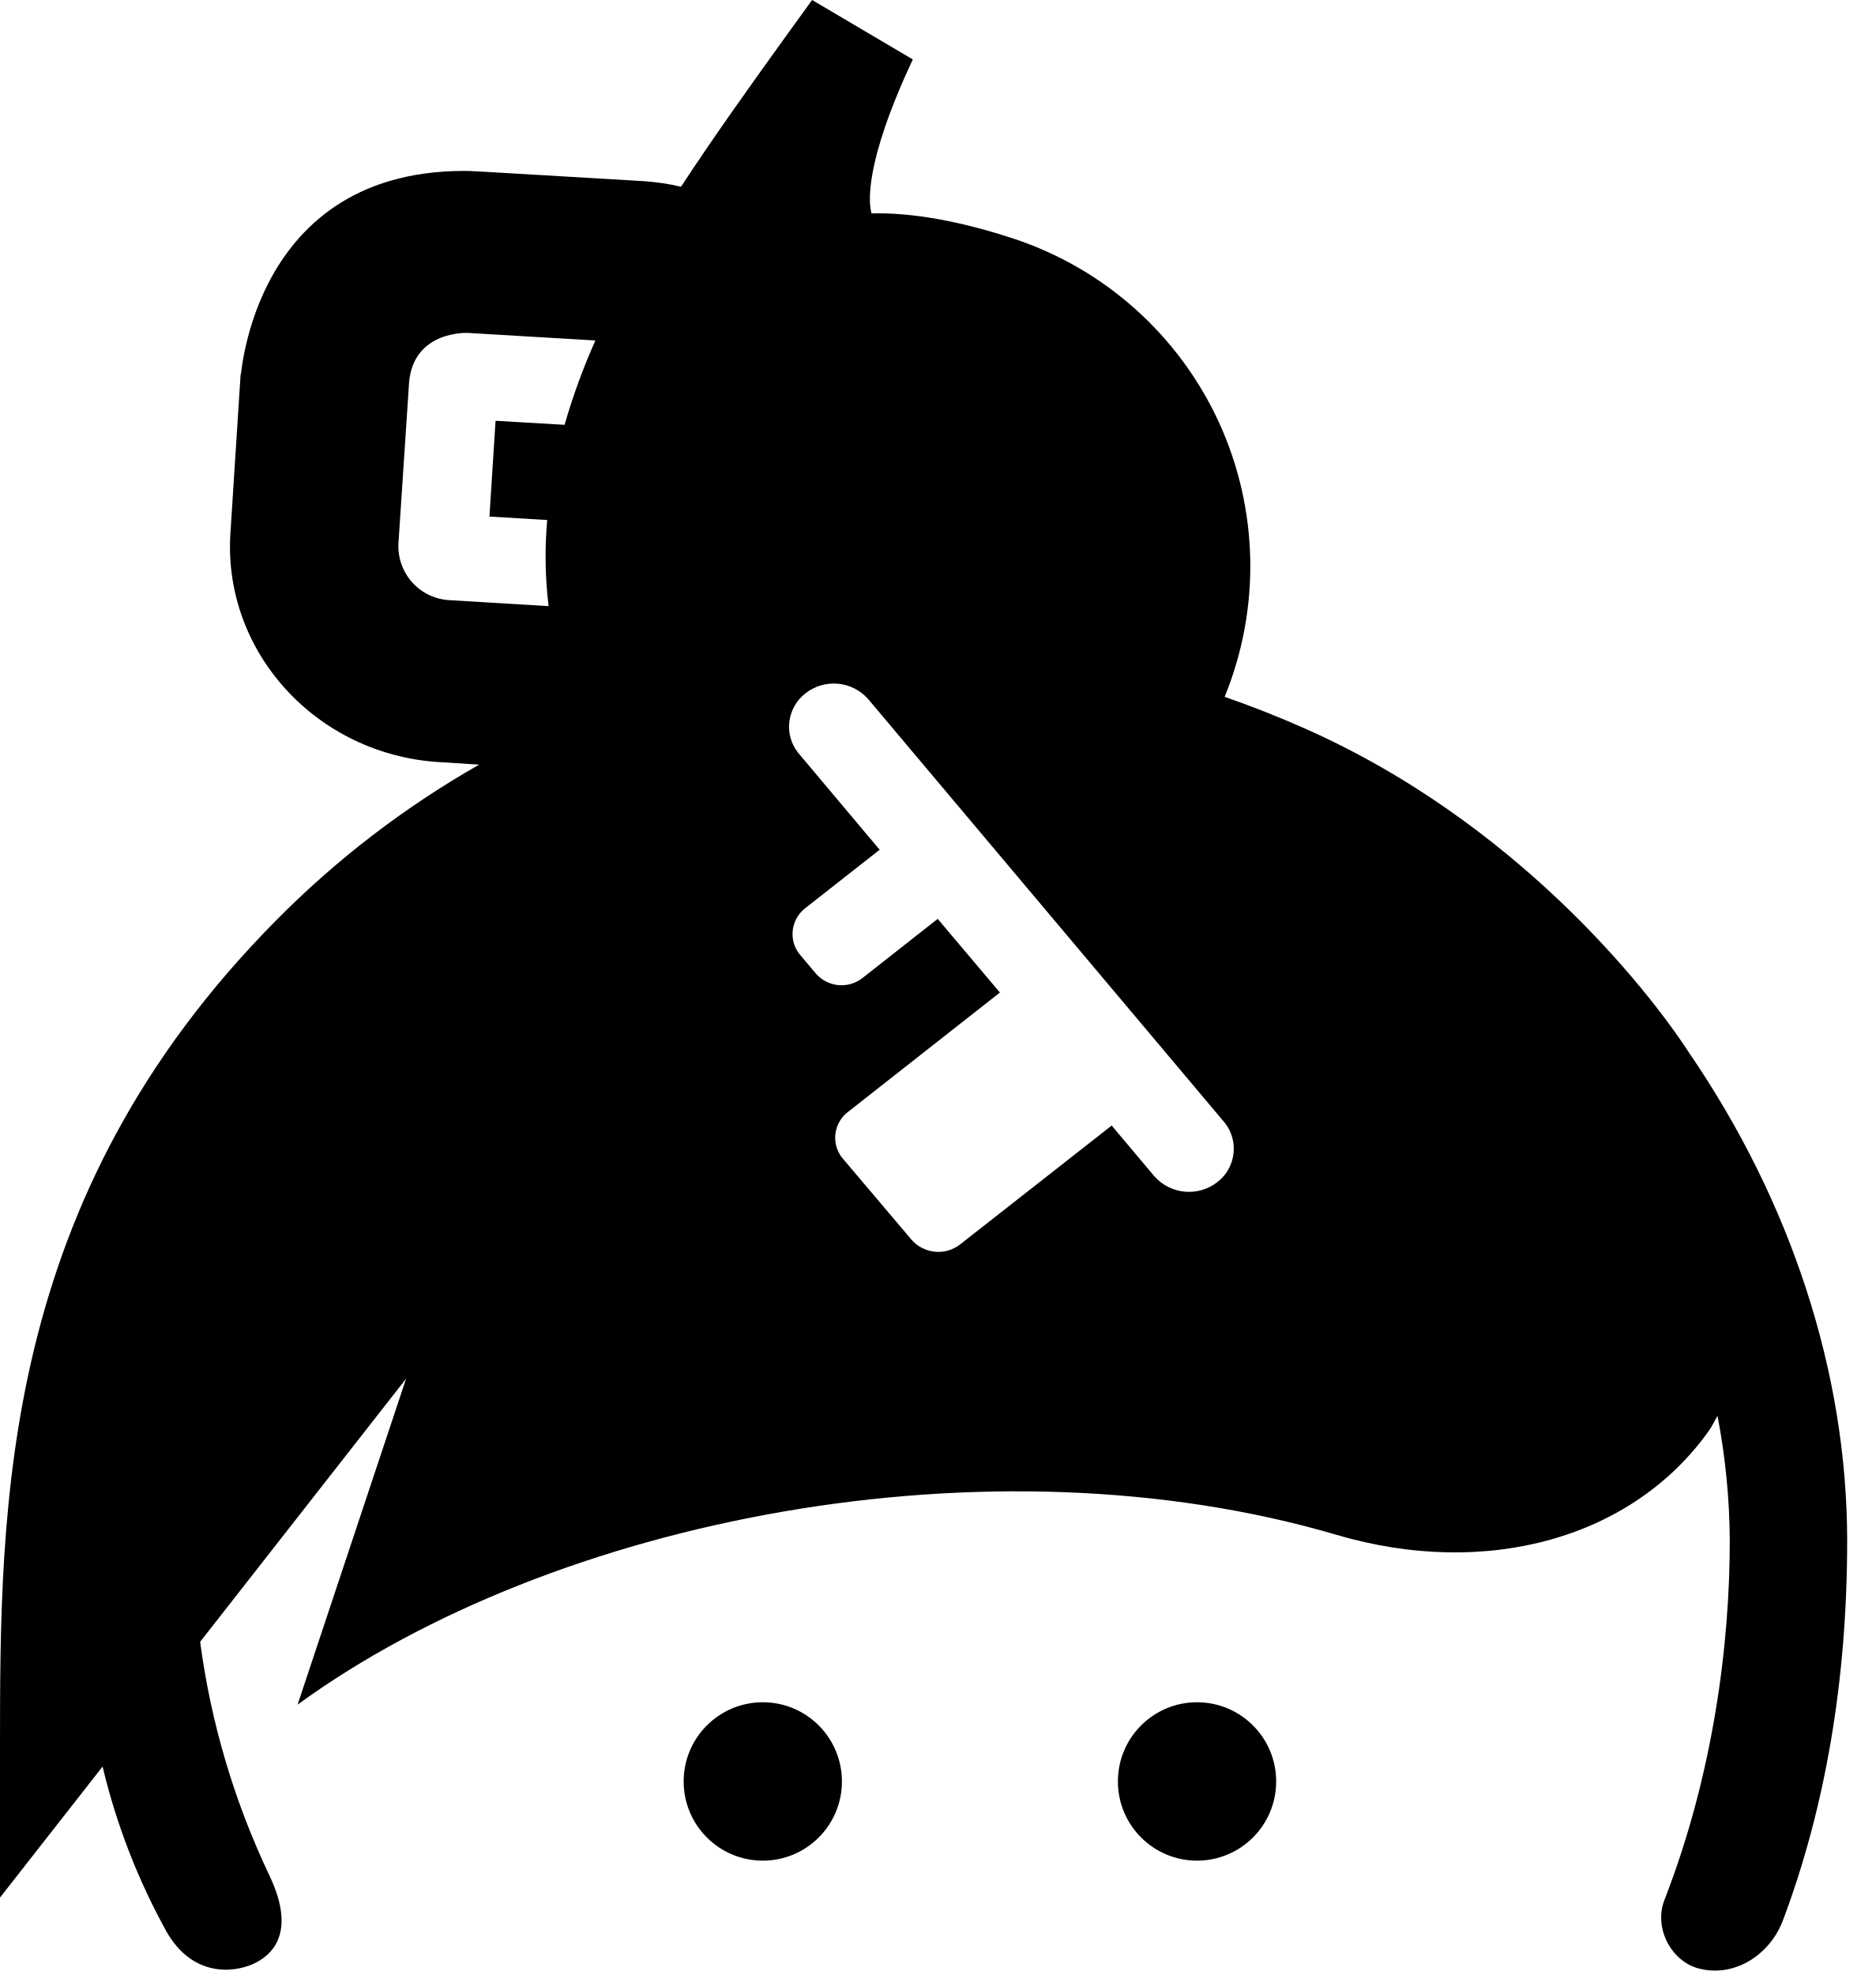
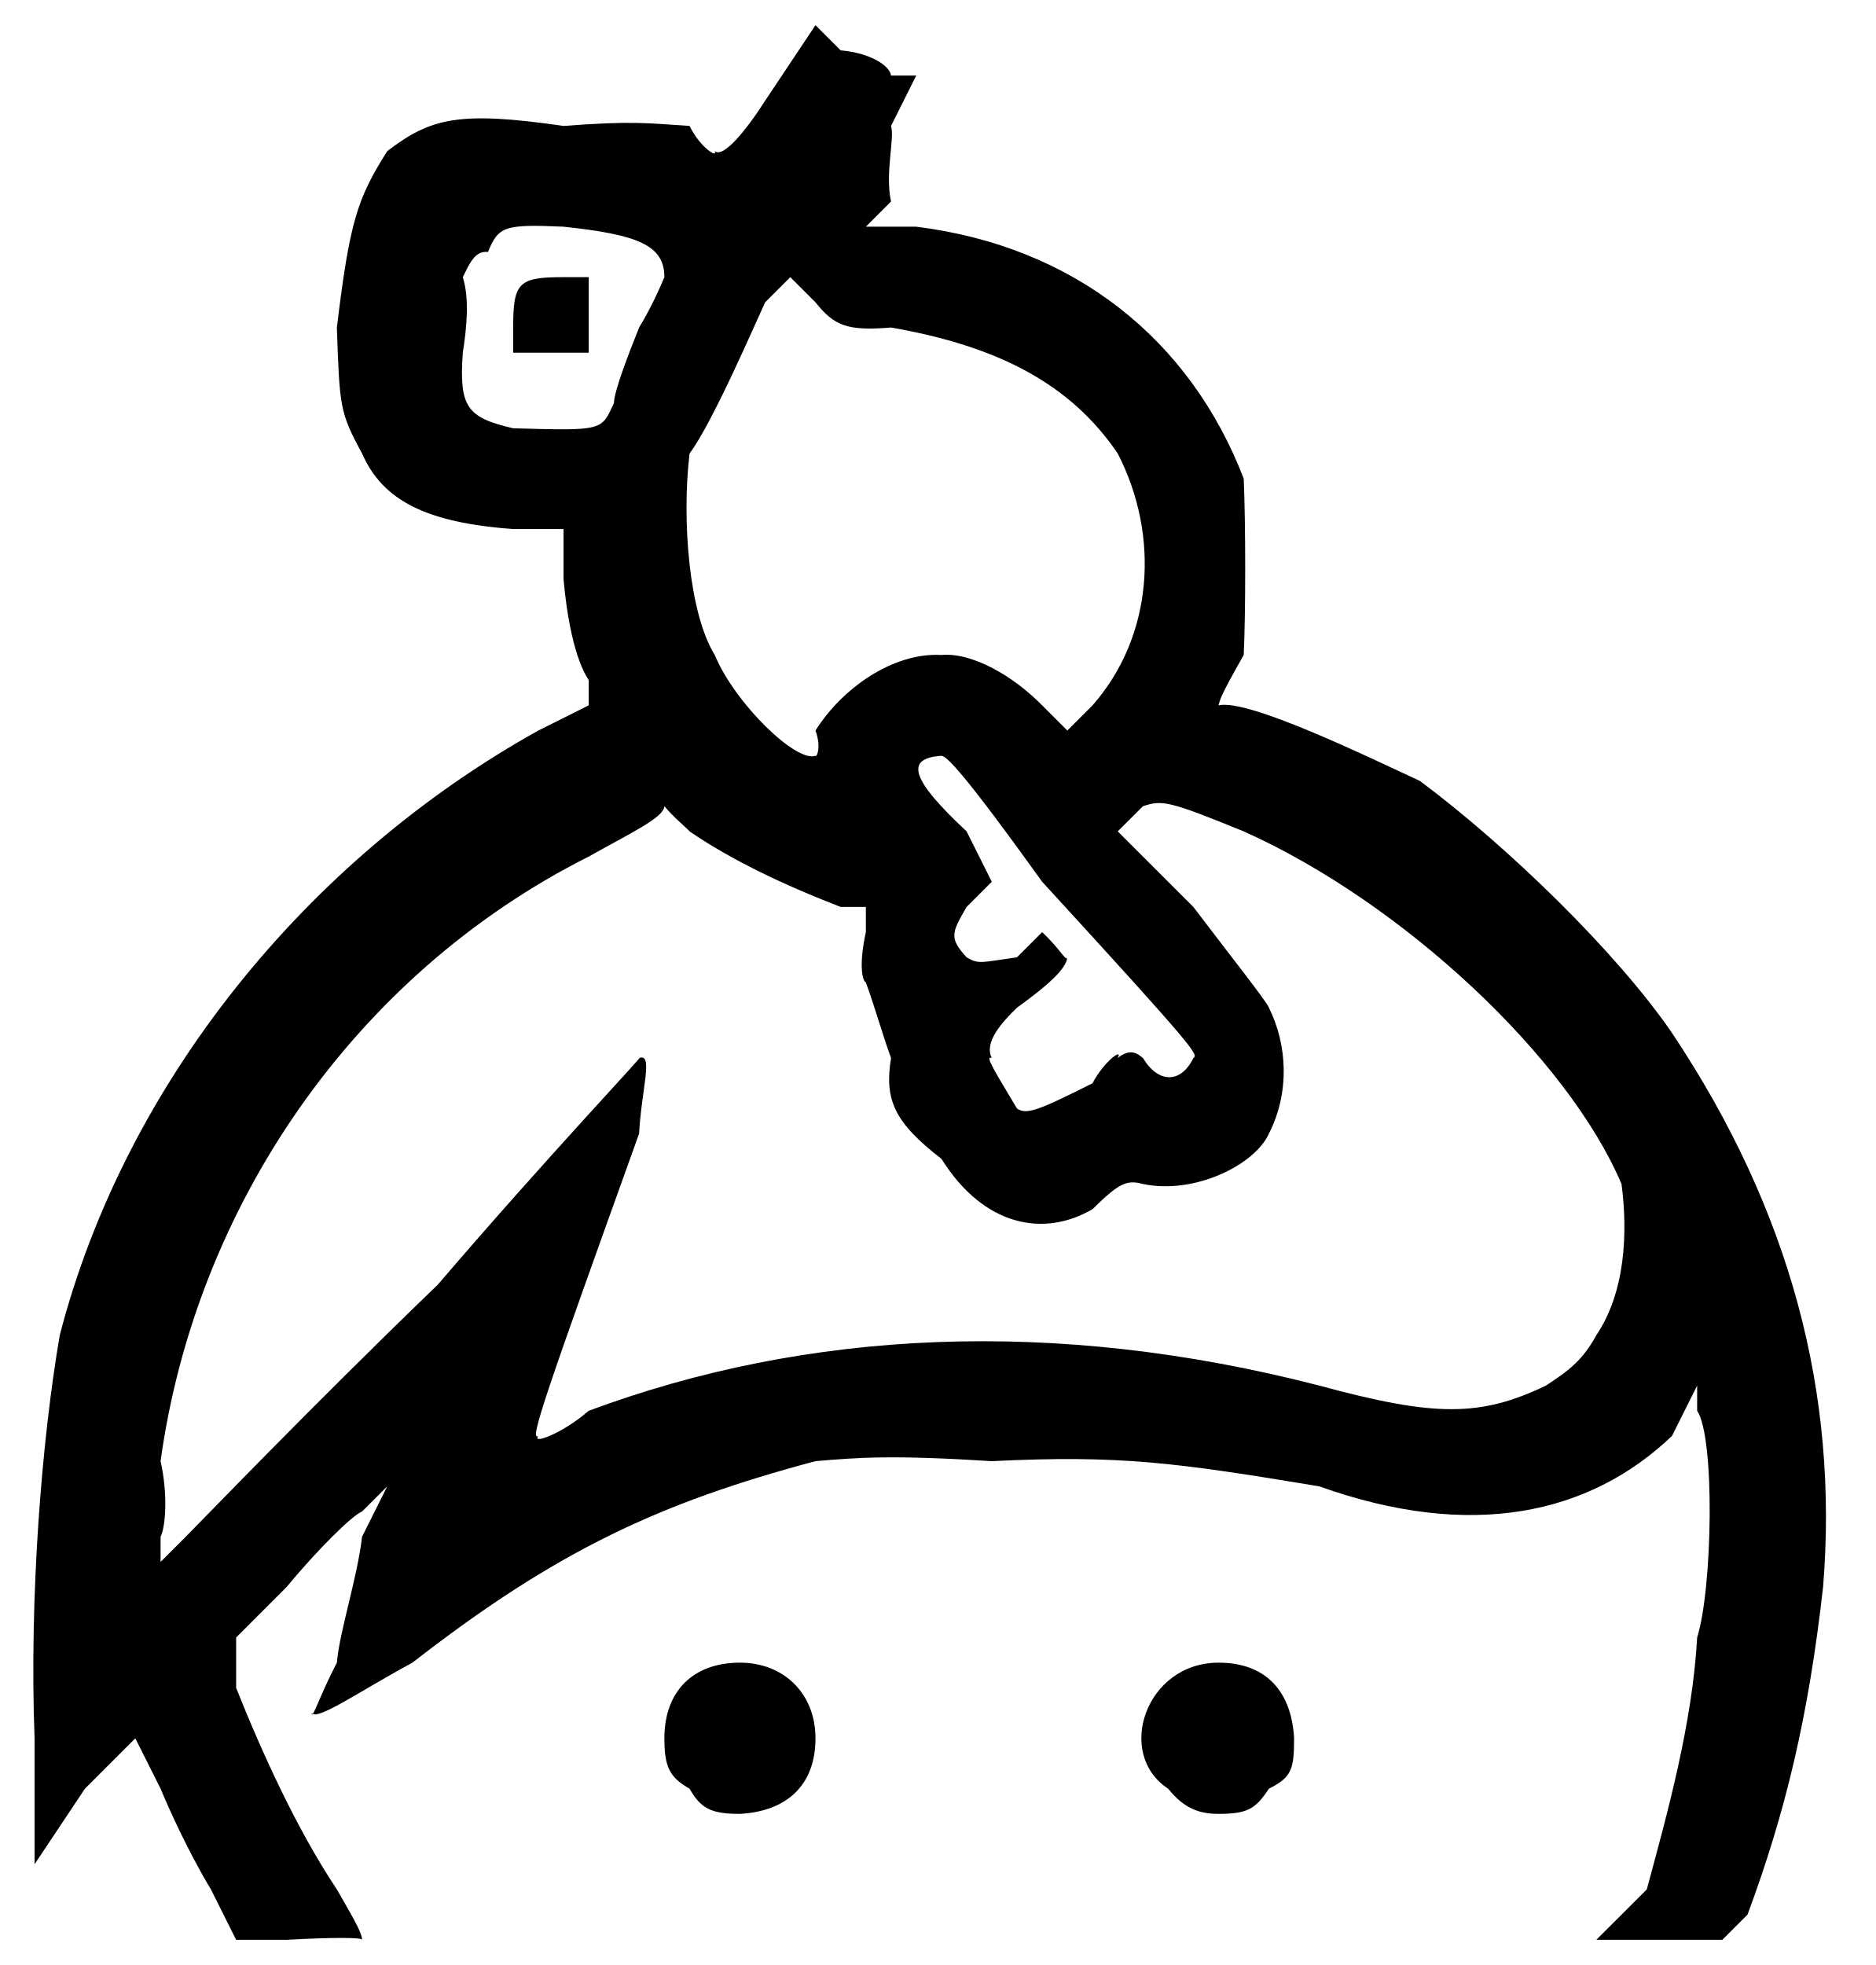
- <svg xmlns="http://www.w3.org/2000/svg" width="19" height="20" viewBox="0 0 19 20">
-   <path d="M12.123,17.238 C11.681,17.238 11.322,17.597 11.322,18.04 C11.322,18.483 11.681,18.842 12.123,18.842 C12.566,18.842 12.925,18.483 12.925,18.04 C12.925,17.597 12.566,17.238 12.123,17.238 L12.123,17.238 Z M17.109,10.664 C16.686,10.012 15.355,8.327 13.222,7.38 C12.952,7.26 12.679,7.152 12.403,7.057 C12.769,6.161 12.748,5.154 12.344,4.274 C11.939,3.395 11.189,2.723 10.27,2.418 C9.718,2.236 9.231,2.151 8.827,2.161 C8.8,2.072 8.743,1.671 9.245,0.602 L8.225,0 L7.981,0.337 C7.594,0.874 7.228,1.386 6.897,1.891 C6.776,1.862 6.652,1.844 6.528,1.835 C4.678,1.726 4.791,1.731 4.699,1.731 C2.445,1.731 2.438,4.053 2.438,3.775 L2.333,5.409 C2.261,6.612 3.213,7.645 4.455,7.718 L4.853,7.743 C4.096,8.174 3.402,8.706 2.791,9.326 C0,12.145 0,15.234 0,17.718 L0,19.216 L1.039,17.889 C1.178,18.474 1.396,19.036 1.687,19.562 C1.945,20.013 2.35,19.983 2.562,19.889 C2.75,19.805 3.008,19.58 2.729,18.993 C2.373,18.245 2.136,17.447 2.027,16.626 L4.113,13.961 L3.014,17.262 C5.608,15.374 10.024,14.511 13.538,15.543 C15.061,15.991 16.542,15.574 17.312,14.482 C17.344,14.437 17.366,14.385 17.395,14.338 C17.475,14.756 17.517,15.179 17.519,15.604 C17.519,16.642 17.355,17.962 16.857,19.241 C16.744,19.529 16.935,19.887 17.24,19.942 C17.57,20.012 17.922,19.804 18.058,19.445 C18.486,18.307 18.708,17.016 18.708,15.604 C18.708,13.886 18.129,12.154 17.109,10.664 Z M5.718,4.302 L5.019,4.261 L4.957,5.231 L5.542,5.266 C5.516,5.556 5.521,5.848 5.556,6.138 L4.559,6.078 C4.414,6.072 4.277,6.009 4.179,5.902 C4.081,5.795 4.029,5.653 4.035,5.508 L4.143,3.875 C4.187,3.333 4.76,3.373 4.733,3.371 L6.03,3.448 C5.906,3.725 5.802,4.01 5.718,4.302 L5.718,4.302 Z M12.329,11.971 C12.133,12.123 11.853,12.096 11.69,11.91 L11.259,11.398 L9.726,12.6 C9.574,12.72 9.356,12.698 9.23,12.552 L8.527,11.722 C8.416,11.578 8.443,11.372 8.587,11.261 L10.127,10.051 L9.497,9.305 L8.735,9.904 C8.591,10.017 8.384,9.997 8.264,9.86 C8.264,9.86 8.098,9.663 8.094,9.658 C7.984,9.514 8.012,9.308 8.155,9.197 L8.909,8.605 C8.909,8.605 8.084,7.625 8.08,7.619 C8.011,7.53 7.98,7.416 7.995,7.304 C8.01,7.192 8.068,7.09 8.158,7.021 C8.352,6.868 8.633,6.895 8.795,7.082 L12.407,11.373 C12.476,11.462 12.507,11.576 12.492,11.688 C12.477,11.801 12.419,11.902 12.329,11.971 L12.329,11.971 Z M7.726,17.238 C7.283,17.238 6.924,17.597 6.924,18.04 C6.924,18.483 7.283,18.842 7.726,18.842 C8.168,18.842 8.527,18.483 8.527,18.04 C8.527,17.597 8.168,17.238 7.726,17.238 L7.726,17.238 Z" />
+ <svg xmlns="http://www.w3.org/2000/svg" width="21" height="22" viewBox="0 0 21 22">
+   <path d="M225.362,174.154 C225.107,173.733 224.881,173.227 224.798,173.026 L224.515,172.462 L223.951,173.026 L223.387,173.872 L223.387,172.462 C223.327,170.864 223.468,169.12 223.669,167.949 C224.401,165.125 226.435,162.622 229.028,161.179 L229.592,160.897 L229.592,160.615 C229.431,160.371 229.346,159.893 229.31,159.487 L229.31,158.923 L228.746,158.923 C227.764,158.852 227.283,158.599 227.054,158.077 C226.803,157.614 226.803,157.558 226.772,156.667 C226.916,155.476 227.001,155.223 227.336,154.692 C227.82,154.323 228.131,154.239 229.31,154.41 C230.081,154.351 230.25,154.379 230.721,154.41 C230.844,154.66 231.042,154.773 231.003,154.692 C231.098,154.773 231.352,154.464 231.567,154.128 L232.131,153.282 L232.413,153.564 C232.737,153.591 232.963,153.732 232.977,153.846 L233.259,153.846 L232.977,154.41 C233.02,154.548 232.907,154.942 232.977,155.256 L232.695,155.538 L233.259,155.538 C235.026,155.758 236.326,156.798 236.926,158.359 C236.948,158.88 236.948,159.865 236.926,160.333 C236.665,160.793 236.665,160.821 236.644,160.897 C236.976,160.821 238.304,161.468 238.9,161.744 C239.887,162.481 241.102,163.662 241.721,164.564 C243.052,166.56 243.589,168.613 243.413,170.769 C243.25,172.214 242.995,173.283 242.567,174.436 L242.285,174.718 L241.721,174.718 L240.874,174.718 L241.439,174.154 C241.667,173.311 241.95,172.299 242.003,171.333 C242.176,170.78 242.204,169.092 242.003,168.795 L242.003,168.513 L241.721,169.077 C240.791,169.964 239.463,170.245 237.772,169.641 C236.157,169.373 235.535,169.289 234.105,169.359 C232.992,169.289 232.624,169.317 232.131,169.359 C230.392,169.823 229.233,170.358 227.618,171.615 C227.029,171.933 226.548,172.271 226.49,172.179 C226.492,172.271 226.577,171.989 226.772,171.615 C226.803,171.258 227.001,170.667 227.054,170.205 L227.336,169.641 L227.054,169.923 C226.944,169.964 226.548,170.358 226.208,170.769 L225.644,171.333 L225.644,171.897 C225.927,172.608 226.322,173.48 226.772,174.154 C226.916,174.409 227.057,174.634 227.054,174.718 C227.057,174.69 226.718,174.69 226.208,174.718 L225.644,174.718 L225.362,174.154 L225.362,174.154 Z M227.9,167.385 C229.172,165.901 230.265,164.755 230.156,164.846 C230.321,164.783 230.181,165.202 230.156,165.692 C229.116,168.586 228.919,169.145 229.028,169.077 C228.947,169.173 229.284,169.061 229.592,168.795 C232.032,167.887 234.807,167.747 237.772,168.513 C239.069,168.865 239.574,168.865 240.31,168.513 C240.583,168.334 240.724,168.222 240.874,167.949 C241.2,167.467 241.228,166.796 241.156,166.256 C240.555,164.839 238.705,163.105 236.926,162.308 C236.069,161.958 236.013,161.958 235.798,162.026 L235.515,162.308 L236.362,163.154 C236.77,163.692 237.191,164.223 237.208,164.282 C237.415,164.699 237.443,165.23 237.208,165.692 C237.051,166.041 236.378,166.377 235.798,166.256 C235.621,166.209 235.536,166.237 235.233,166.538 C234.695,166.852 234.022,166.74 233.541,165.974 C233.013,165.566 232.901,165.314 232.977,164.846 C232.873,164.559 232.789,164.251 232.695,164 C232.648,163.972 232.62,163.776 232.695,163.436 L232.695,163.154 L232.413,163.154 C231.779,162.909 231.19,162.63 230.721,162.308 C230.686,162.266 230.545,162.154 230.439,162.026 C230.433,162.154 230.069,162.322 229.592,162.59 C226.957,163.916 225.19,166.516 224.798,169.359 C224.882,169.732 224.854,170.096 224.798,170.205 L224.798,170.487 L225.08,170.205 C225.246,170.04 226.48,168.753 227.9,167.385 L227.9,167.385 Z M235.233,165.128 C235.357,164.887 235.58,164.724 235.515,164.846 C235.664,164.724 235.747,164.806 235.798,164.846 C235.971,165.132 236.222,165.132 236.362,164.846 C236.417,164.806 236.417,164.779 234.669,162.872 C233.793,161.652 233.598,161.462 233.541,161.462 C233.123,161.489 233.207,161.733 233.823,162.308 L234.105,162.872 L233.823,163.154 C233.654,163.446 233.626,163.501 233.823,163.718 C233.961,163.8 233.989,163.773 234.387,163.718 L234.669,163.436 L234.669,163.436 C234.882,163.637 234.938,163.773 234.951,163.718 C234.938,163.854 234.715,164.045 234.387,164.282 C234.212,164.452 234.017,164.67 234.105,164.846 C234.017,164.806 234.156,165.023 234.387,165.41 C234.491,165.486 234.631,165.431 235.233,165.128 L235.233,165.128 Z M232.131,161.179 C232.428,160.706 232.999,160.303 233.541,160.333 C233.883,160.303 234.339,160.562 234.669,160.897 L234.951,161.179 L235.233,160.897 C235.908,160.13 235.994,159.008 235.515,158.077 C234.995,157.311 234.197,156.879 232.977,156.667 C232.485,156.707 232.343,156.649 232.131,156.385 L231.849,156.103 L231.567,156.385 C231.458,156.62 230.974,157.742 230.721,158.077 C230.631,158.836 230.717,159.872 231.003,160.333 C231.23,160.878 231.915,161.54 232.131,161.462 C232.143,161.483 232.2,161.368 232.131,161.179 L232.131,161.179 Z M229.874,157.513 C229.878,157.378 230.026,156.992 230.156,156.667 C230.321,156.398 230.439,156.101 230.439,156.103 C230.439,155.745 230.144,155.627 229.31,155.538 C228.64,155.508 228.581,155.537 228.464,155.821 C228.316,155.805 228.257,155.953 228.182,156.103 C228.257,156.339 228.227,156.665 228.182,156.949 C228.139,157.556 228.227,157.675 228.746,157.795 C229.76,157.823 229.731,157.823 229.874,157.513 Z M228.746,156.667 C228.746,156.163 228.805,156.103 229.31,156.103 L229.592,156.103 L229.592,156.667 L229.592,156.949 L229.31,156.949 L228.746,156.949 L228.746,156.667 L228.746,156.667 Z M230.721,173.026 C230.497,172.899 230.439,172.782 230.439,172.462 C230.439,171.936 230.76,171.615 231.285,171.615 C231.781,171.615 232.131,171.966 232.131,172.462 C232.131,172.987 231.81,173.279 231.285,173.308 C230.964,173.308 230.847,173.249 230.721,173.026 L230.721,173.026 Z M236.08,173.026 C235.484,172.637 235.828,171.615 236.644,171.615 C237.175,171.615 237.461,171.936 237.49,172.462 C237.49,172.812 237.461,172.899 237.208,173.026 C237.06,173.249 236.974,173.308 236.644,173.308 C236.43,173.308 236.258,173.249 236.08,173.026 L236.08,173.026 Z" transform="translate(-223 -153)" />
</svg>
